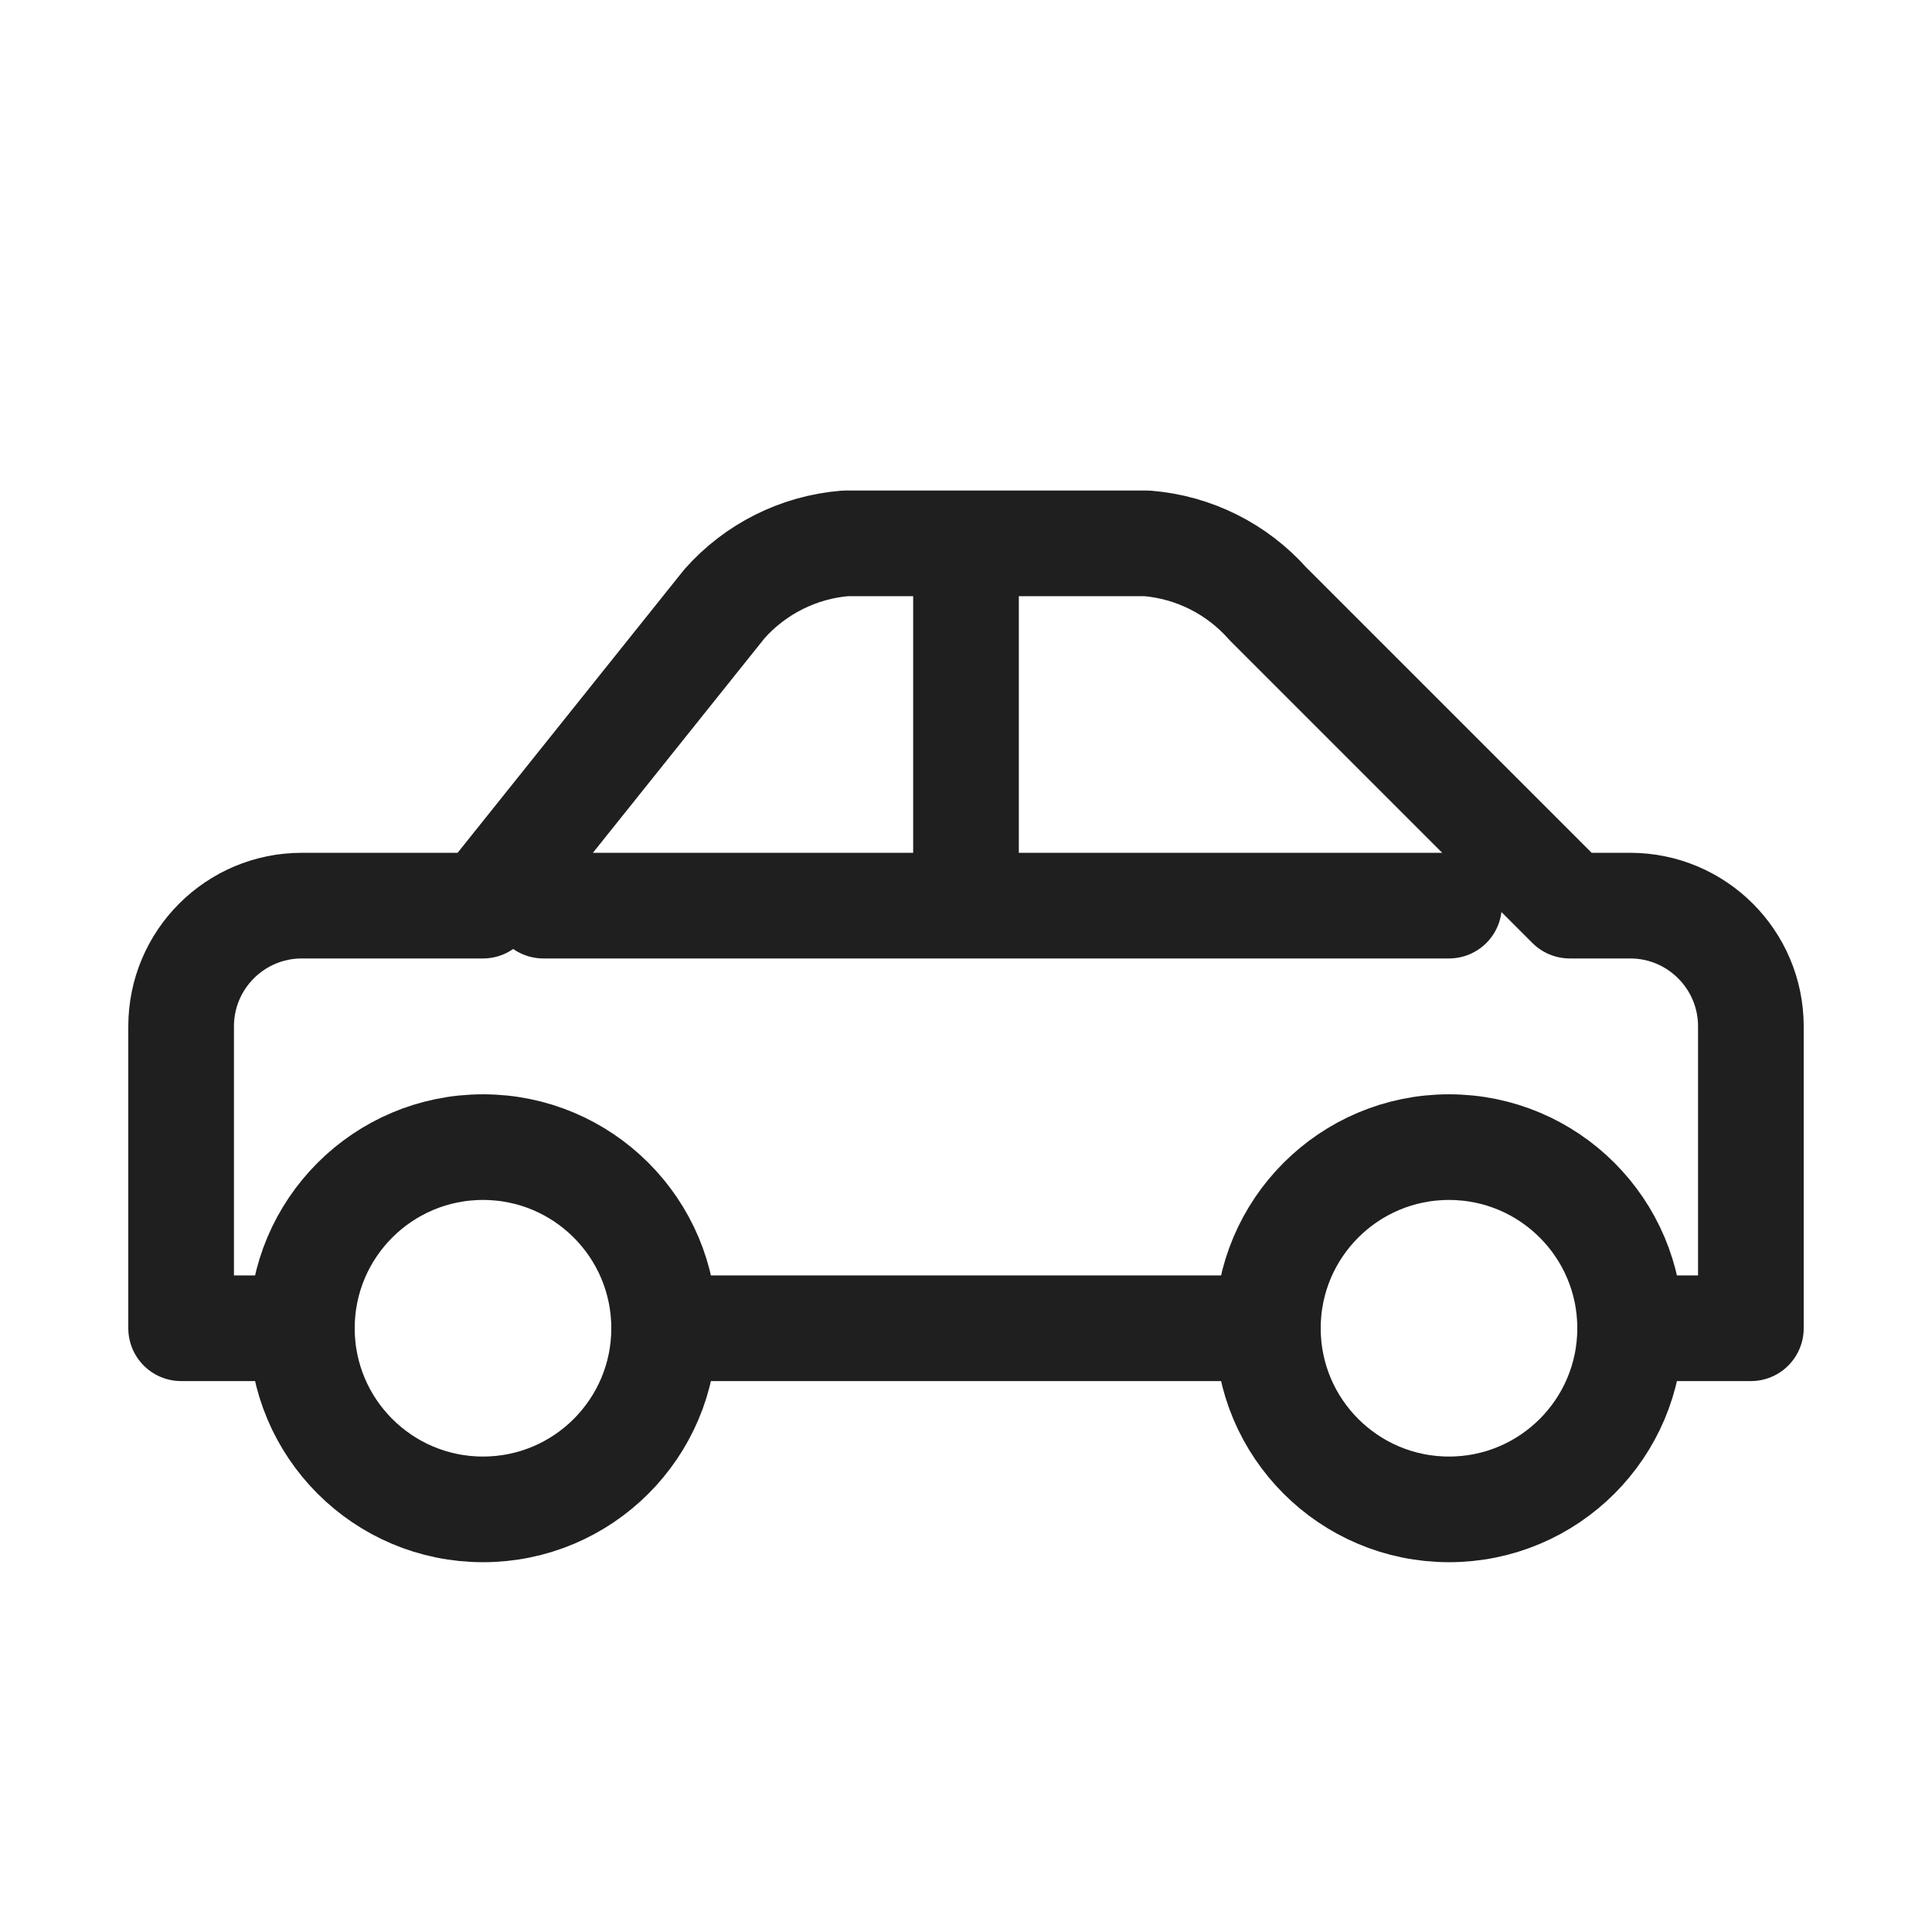
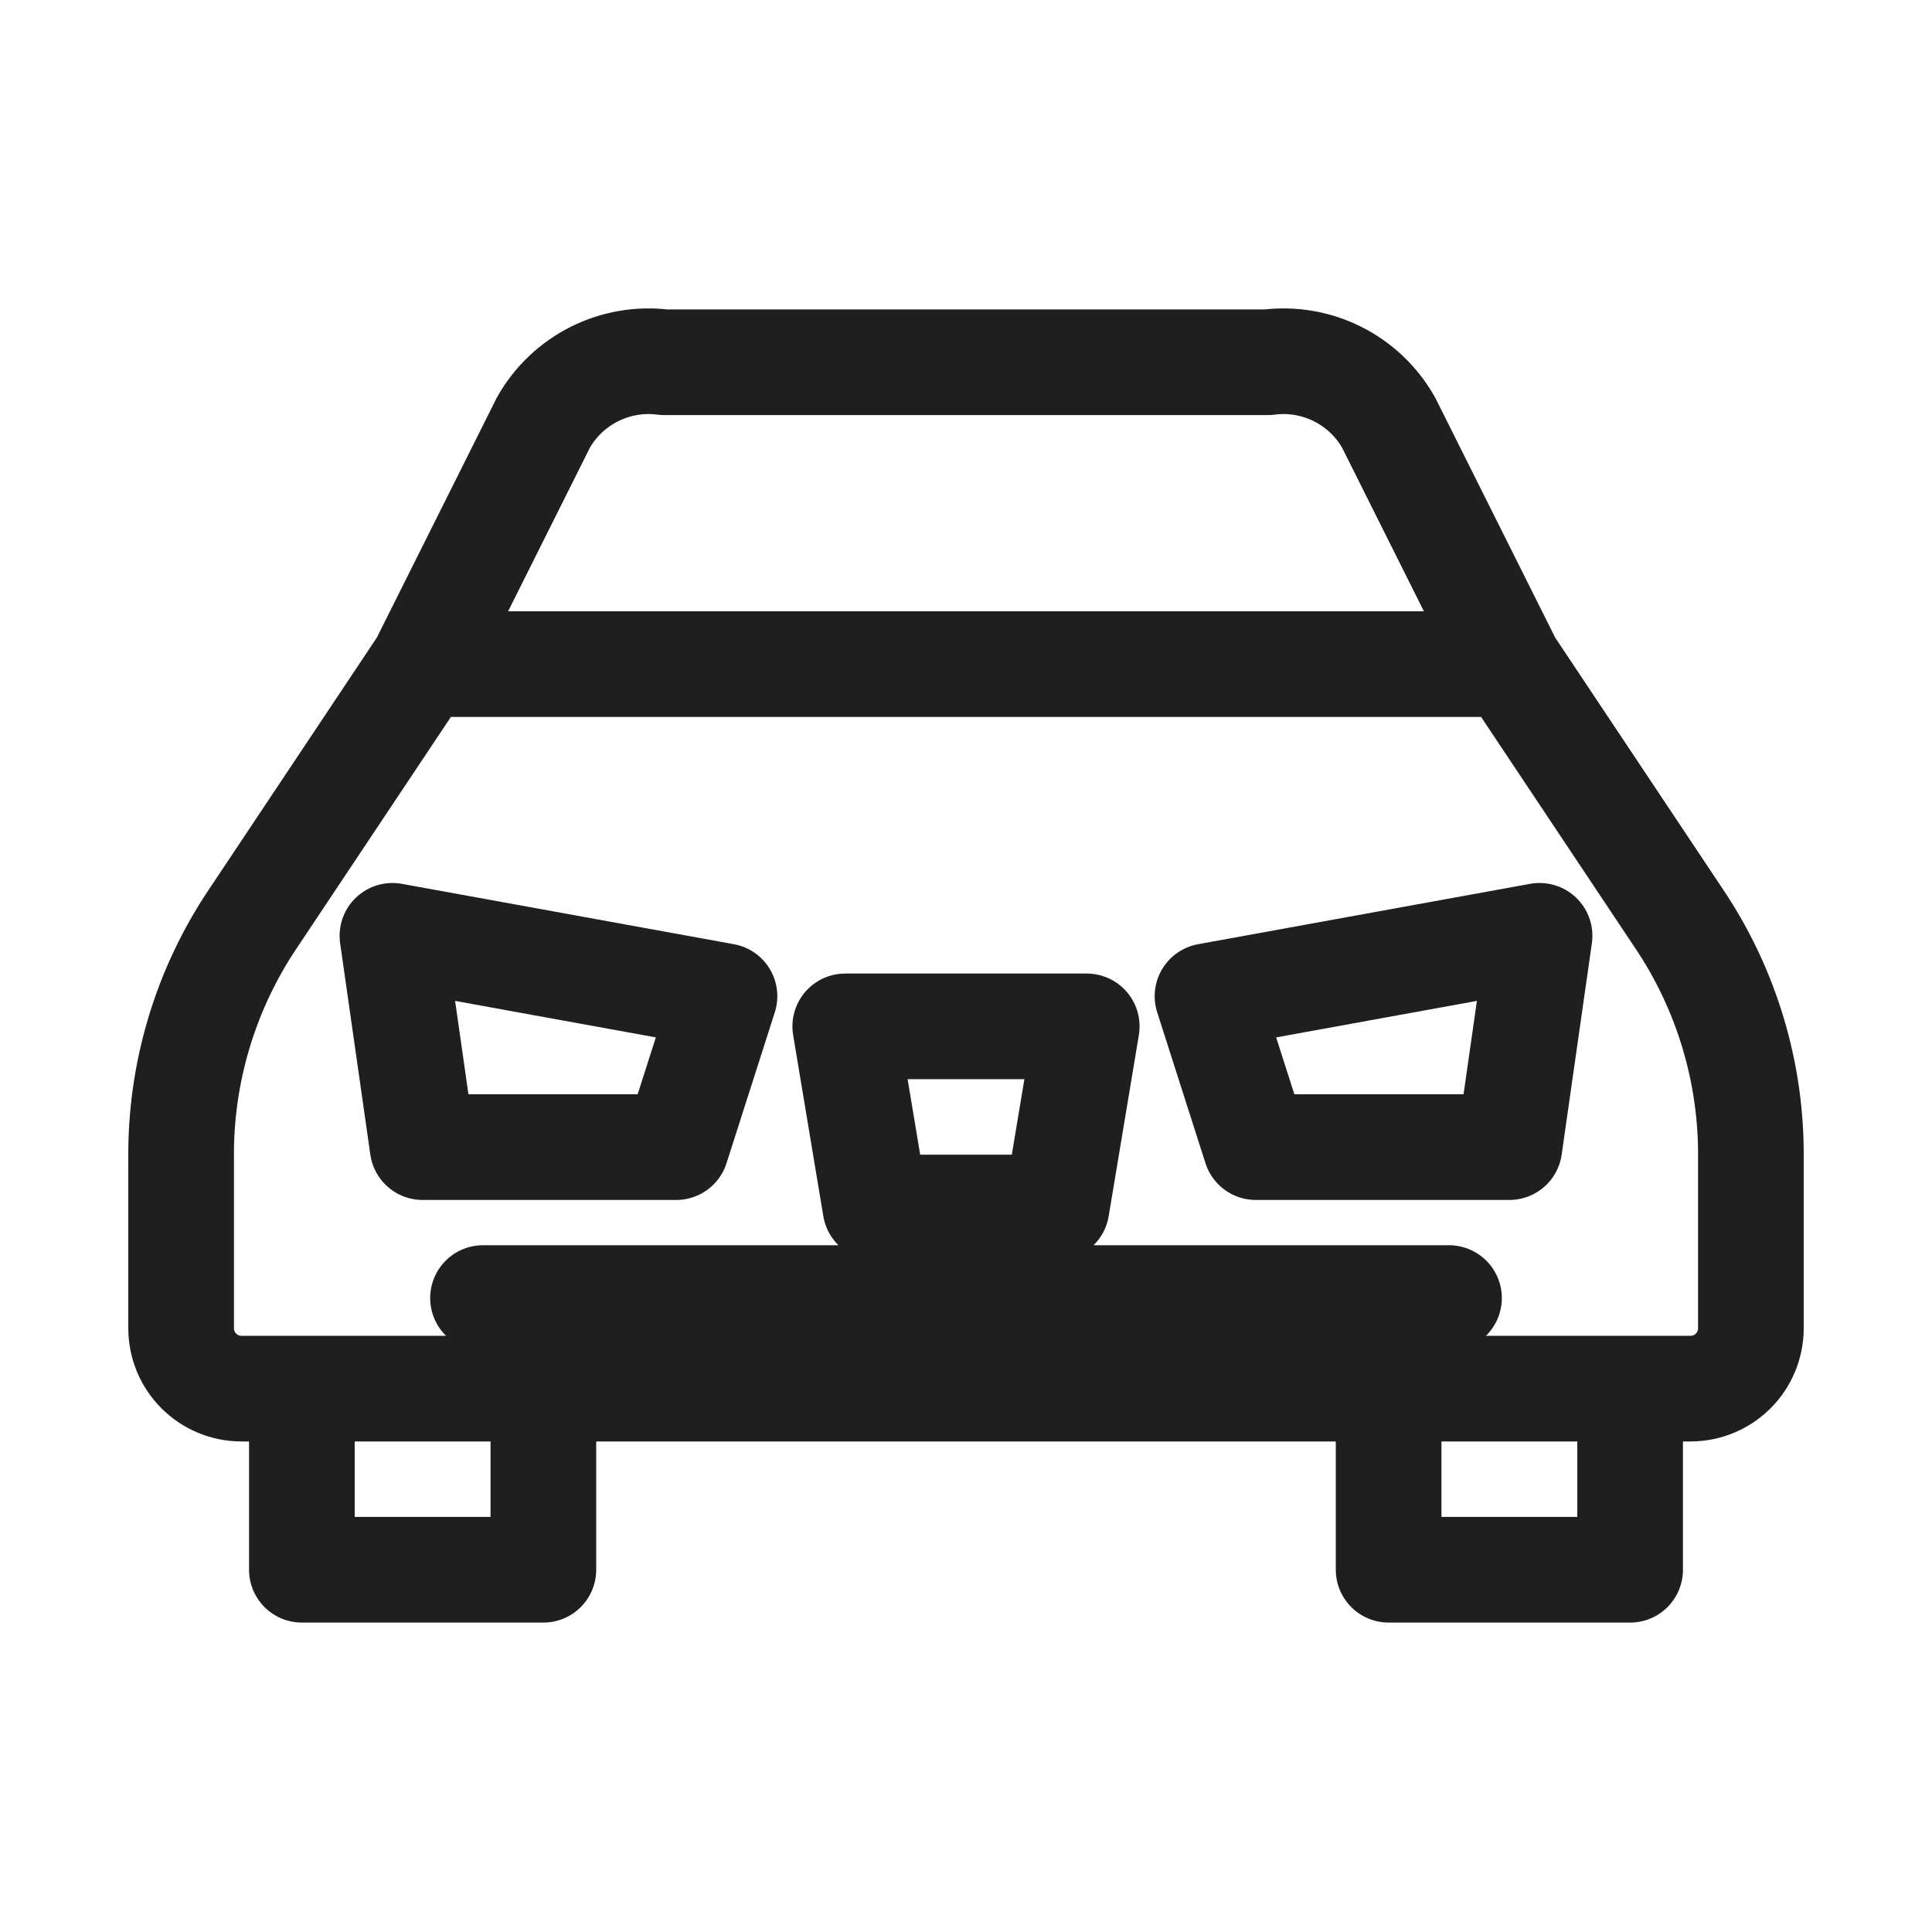
<svg xmlns="http://www.w3.org/2000/svg" viewBox="0 0 32 32" fill="none" stroke="currentColor" stroke-width="1.75" stroke-linecap="round" stroke-linejoin="round" role="img" aria-label="Vroom">
  <style>:root { color: #1f1f1f; } @media (prefers-color-scheme: dark) { :root { color: #f5f5f5; } }</style>
-   <path d="M5 22H3v-5a2 2 0 0 1 2-2h3l4-5a3 3 0 0 1 2-1h5a3 3 0 0 1 2 1l5 5h1a2 2 0 0 1 2 2v5h-2M11 22h10M9 15h15M16 9v6" />
-   <circle cx="8" cy="22" r="3" />
-   <circle cx="24" cy="22" r="3" />
+   <path d="M7 11 9 7a2 2 0 0 1 2-1h10a2 2 0 0 1 2 1l2 4M7 11h18l2.8 4.2a7 7 0 0 1 1.2 4V22a1 1 0 0 1-1 1H4a1 1 0 0 1-1-1v-2.8a7 7 0 0 1 1.2-4ZM5 23v3h4v-3M23 23v3h4v-3" />
+   <path d="m6.5 15.5 5.5 1-.8 2.5H7ZM25.5 15.5l-5.5 1 .8 2.5H25ZM14 17h4l-.5 3h-3ZM8 21.5h16" />
</svg>
